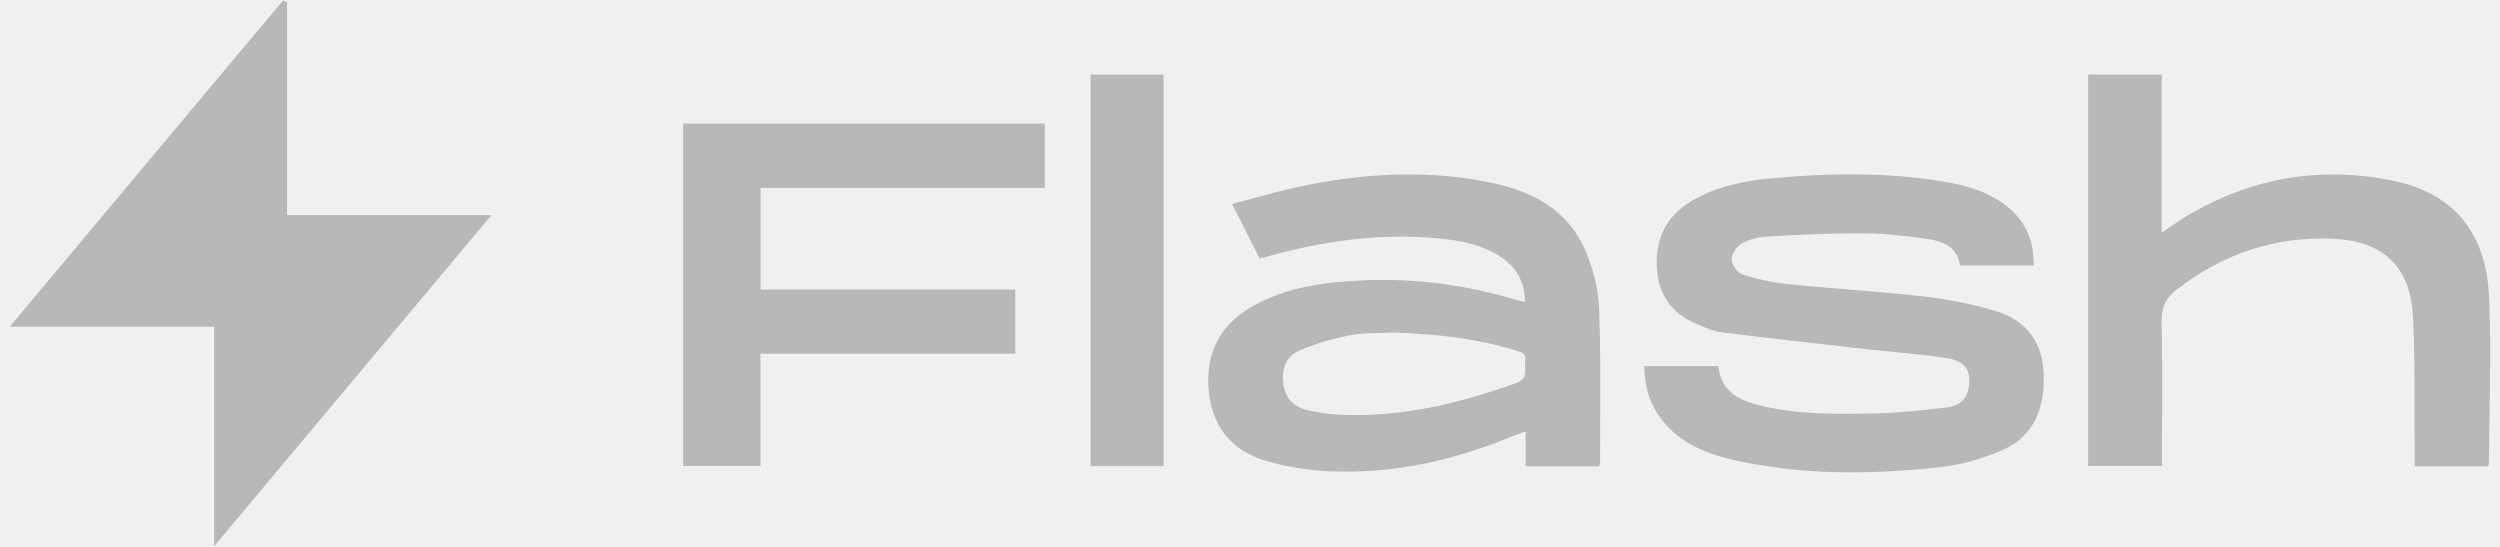
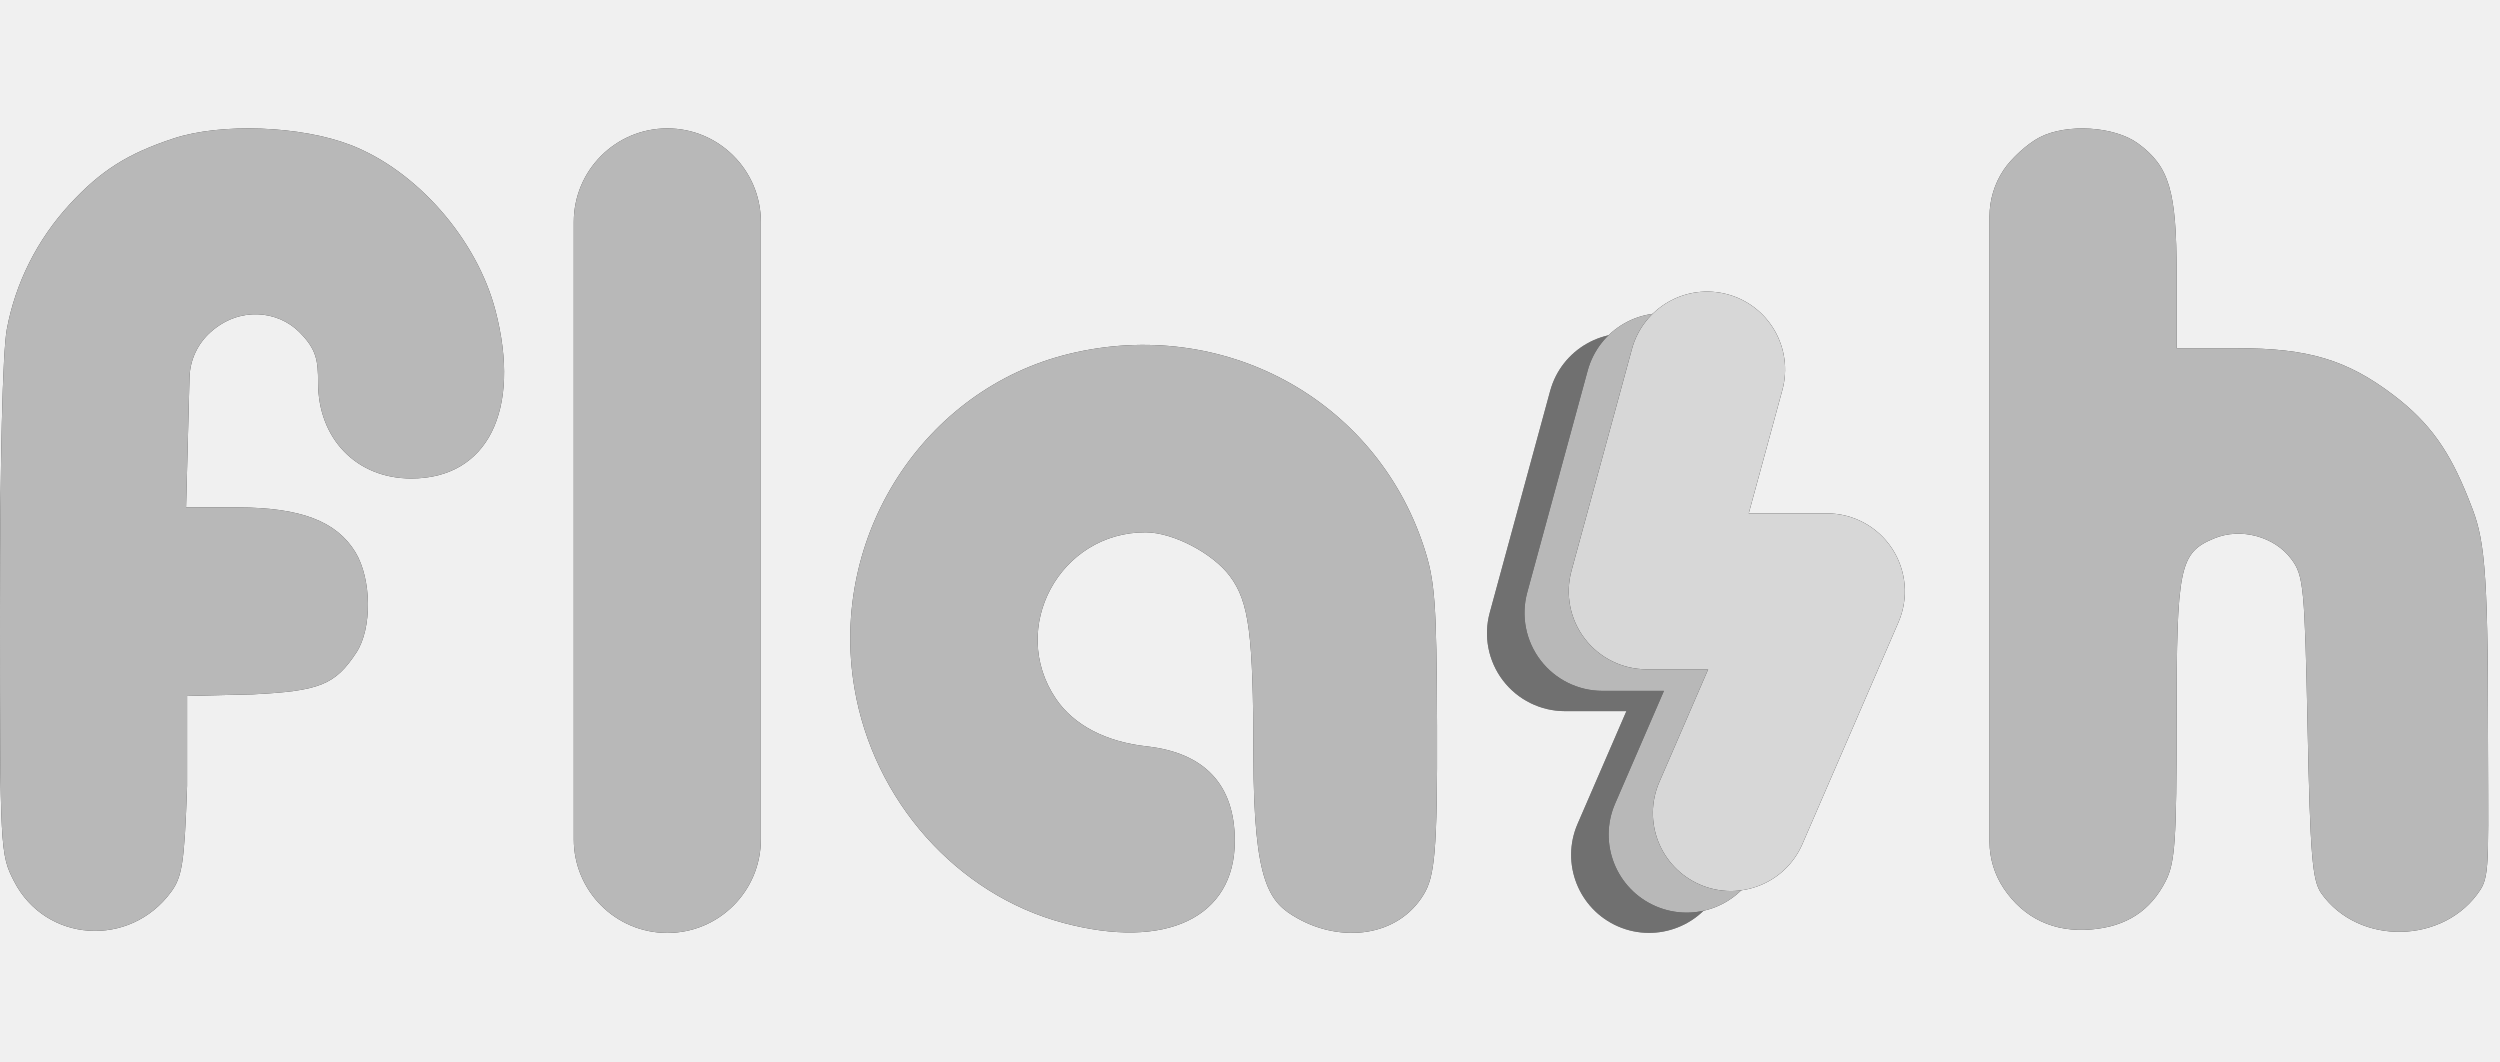
- <svg xmlns="http://www.w3.org/2000/svg" width="128" height="28" viewBox="0 0 128 28" fill="none">
-   <path d="M10.966 27.966V16.725H0.5C5.271 11.03 9.876 5.531 14.48 0.034L14.695 0.097V11.015H25.16C20.372 16.734 15.758 22.242 10.968 27.964L10.966 27.966Z" fill="#B8B8B8" />
-   <path fill-rule="evenodd" clip-rule="evenodd" d="M110.681 3.815H106.916V23.86H110.696C110.696 23.163 110.698 22.469 110.701 21.778V21.778V21.778C110.708 19.991 110.715 18.221 110.675 16.453C110.658 15.717 110.912 15.239 111.453 14.821C113.804 13.002 116.452 12.094 119.434 12.225C122.015 12.338 123.41 13.633 123.544 16.209C123.62 17.66 123.621 19.116 123.622 20.572C123.622 21.2 123.622 21.829 123.629 22.457C123.631 22.763 123.63 23.07 123.629 23.385C123.629 23.546 123.629 23.709 123.629 23.876H127.38C127.39 23.853 127.4 23.833 127.408 23.816C127.423 23.786 127.435 23.763 127.435 23.74C127.438 22.864 127.453 21.988 127.467 21.111L127.467 21.11C127.5 19.104 127.533 17.098 127.432 15.098C127.266 11.847 125.558 9.873 122.525 9.252C118.902 8.51 115.442 9.062 112.215 10.909C111.883 11.099 111.565 11.314 111.218 11.548C111.047 11.663 110.87 11.783 110.681 11.907V3.815ZM84.186 18.744H87.983C88.095 20.021 89.016 20.492 90.089 20.753C92.076 21.237 94.107 21.215 96.13 21.162C97.313 21.13 98.496 21.005 99.671 20.86C100.177 20.797 100.639 20.551 100.772 19.959C100.978 19.043 100.672 18.488 99.675 18.335C98.699 18.186 97.717 18.09 96.733 17.994C96.206 17.943 95.679 17.892 95.153 17.832C92.797 17.567 90.442 17.299 88.089 17.007C87.785 16.97 87.488 16.848 87.196 16.728L87.195 16.728C87.143 16.707 87.091 16.686 87.039 16.665C85.786 16.163 84.976 15.309 84.847 13.905C84.705 12.346 85.234 11.115 86.599 10.299C87.884 9.531 89.321 9.251 90.777 9.121C93.731 8.858 96.688 8.81 99.626 9.316C100.804 9.519 101.939 9.864 102.875 10.662C103.762 11.42 104.137 12.401 104.132 13.591H100.35C100.229 12.691 99.536 12.361 98.766 12.247C97.652 12.084 96.523 11.954 95.4 11.946C93.748 11.934 92.094 12.023 90.444 12.114C90.01 12.138 89.543 12.259 89.169 12.473C88.916 12.618 88.653 13.007 88.661 13.279C88.668 13.551 88.957 13.973 89.209 14.054C89.962 14.295 90.752 14.466 91.538 14.547C92.547 14.649 93.557 14.732 94.568 14.815C95.866 14.921 97.164 15.027 98.457 15.175C99.705 15.317 100.96 15.556 102.163 15.919C103.703 16.384 104.58 17.471 104.637 19.148C104.697 20.87 104.163 22.317 102.53 23.04C101.499 23.497 100.355 23.815 99.234 23.933C95.72 24.303 92.196 24.336 88.722 23.54C87.179 23.187 85.755 22.567 84.847 21.155C84.383 20.434 84.202 19.632 84.185 18.742L84.186 18.744ZM78.082 15.463C78.067 14.413 77.632 13.68 76.833 13.151C75.895 12.53 74.827 12.323 73.736 12.214C70.81 11.922 67.948 12.299 65.127 13.069C64.926 13.123 64.726 13.175 64.499 13.235L64.493 13.236C64.309 12.871 64.128 12.513 63.945 12.152L63.943 12.148L63.941 12.143C63.663 11.595 63.382 11.039 63.082 10.446C63.425 10.356 63.762 10.263 64.097 10.171C64.823 9.971 65.535 9.776 66.256 9.617C69.538 8.892 72.846 8.662 76.168 9.315C78.313 9.738 80.206 10.646 81.142 12.763C81.558 13.702 81.832 14.772 81.873 15.795C81.95 17.682 81.94 19.571 81.93 21.461V21.461V21.462V21.462C81.926 22.202 81.922 22.942 81.924 23.682C81.924 23.718 81.913 23.753 81.901 23.798L81.901 23.798C81.894 23.821 81.887 23.846 81.88 23.876H78.114V22.084C78.021 22.119 77.937 22.149 77.858 22.178L77.858 22.178L77.858 22.178L77.858 22.178C77.694 22.238 77.556 22.289 77.419 22.345C74.412 23.584 71.294 24.282 68.034 24.126C66.956 24.075 65.859 23.902 64.825 23.599C63.019 23.069 62.014 21.791 61.877 19.887C61.745 18.038 62.477 16.63 64.089 15.704C65.883 14.674 67.873 14.435 69.886 14.351C72.494 14.242 75.052 14.592 77.556 15.329C77.654 15.358 77.753 15.382 77.874 15.412L77.874 15.412L77.874 15.412L77.874 15.412L77.875 15.412C77.937 15.427 78.005 15.444 78.082 15.463ZM70.616 17.047H70.616C70.101 17.058 69.587 17.069 69.09 17.171C68.189 17.355 67.281 17.608 66.448 17.989C65.795 18.287 65.605 18.978 65.711 19.694C65.818 20.411 66.259 20.845 66.95 21C67.441 21.108 67.944 21.195 68.445 21.224C71.629 21.404 74.655 20.677 77.629 19.616C78.124 19.439 78.105 19.134 78.086 18.823C78.079 18.707 78.072 18.589 78.091 18.478C78.157 18.102 77.915 18.032 77.658 17.958C77.631 17.95 77.603 17.942 77.576 17.934C75.529 17.31 73.428 17.087 71.299 17.025L71.3 17.024C71.073 17.037 70.844 17.042 70.616 17.047ZM38.942 14.824H51.981V18.112H38.935V23.86H34.977V6.324H53.492V9.62H38.942V14.824ZM59.578 3.816H55.837V23.866H59.578V3.816Z" fill="#B8B8B8" />
+ <svg xmlns="http://www.w3.org/2000/svg" width="106" height="45" viewBox="0 0 106 45" fill="none">
+   <path fill-rule="evenodd" clip-rule="evenodd" d="M7.361 5.87C5.408 6.514 4.273 7.233 2.957 8.661C1.58 10.155 0.651 12.001 0.288 13.965C0.112 14.919 0 19.534 0 25.864C0 36.068 0.008 36.22 0.595 37.365C1.927 39.962 5.499 40.206 7.253 37.819C7.728 37.173 7.819 36.575 7.933 33.324V29.508L10.71 29.441C13.556 29.299 14.209 29.036 15.109 27.671C15.783 26.65 15.761 24.55 15.067 23.41C14.268 22.101 12.747 21.521 10.093 21.514L7.89 21.508L7.978 18.18L8.035 16.01C8.054 15.271 8.378 14.574 8.929 14.082V14.082C10.164 12.979 11.782 13.171 12.693 14.082C13.43 14.819 13.486 15.309 13.486 16.219C13.486 18.607 15.119 20.288 17.439 20.288C20.666 20.288 22.113 17.405 21.009 13.171C20.22 10.141 17.674 7.231 14.862 6.147C12.75 5.332 9.37 5.207 7.361 5.87ZM86.476 5.826C85.97 6.088 85.286 6.707 84.956 7.202V7.202C84.564 7.787 84.355 8.476 84.355 9.181V22.434V35.687C84.355 36.391 84.564 37.08 84.956 37.666V37.666C85.806 38.938 87.099 39.545 88.672 39.409C90.166 39.281 91.181 38.619 91.825 37.356C92.225 36.573 92.288 35.643 92.288 30.552C92.288 24.016 92.408 23.438 93.885 22.826C95.011 22.36 96.44 22.745 97.155 23.709C97.672 24.405 97.719 24.884 97.842 30.848C97.954 36.291 98.041 37.336 98.422 37.875C100.009 40.117 103.654 40.038 105.166 37.729C105.595 37.072 105.491 36.261 105.487 29.937C105.484 23.217 105.232 22.56 104.644 21.096C103.873 19.174 103.065 17.947 101.463 16.736C99.504 15.255 97.864 14.765 94.867 14.765H92.288L92.288 11.592C92.288 8.098 91.979 7.056 90.655 6.086C89.654 5.353 87.631 5.227 86.476 5.826ZM45.34 15.002C39.155 16.504 35.143 22.742 36.227 29.169C37.033 33.948 40.569 37.924 45.087 39.13C49.441 40.294 52.354 38.901 52.356 35.656C52.357 33.285 51.087 31.92 48.624 31.646C46.879 31.453 45.526 30.743 44.77 29.626C42.74 26.623 44.938 22.555 48.582 22.57C49.741 22.576 51.425 23.456 52.153 24.437C52.961 25.528 53.139 26.888 53.145 32.045C53.153 37.51 53.828 38.269 55.015 38.936C56.88 39.984 59.272 39.73 60.364 37.927C60.823 37.168 60.951 36.175 60.931 30.764C60.912 25.501 60.846 24.623 60.364 23.162C58.304 16.922 51.855 13.419 45.34 15.002Z" fill="black" />
+   <path fill-rule="evenodd" clip-rule="evenodd" d="M7.361 5.87C5.408 6.514 4.273 7.233 2.957 8.661C1.58 10.155 0.651 12.001 0.288 13.965C0.112 14.919 0 19.534 0 25.864C0 36.068 0.008 36.22 0.595 37.365C1.927 39.962 5.499 40.206 7.253 37.819C7.728 37.173 7.819 36.575 7.933 33.324V29.508L10.71 29.441C13.556 29.299 14.209 29.036 15.109 27.671C15.783 26.65 15.761 24.55 15.067 23.41C14.268 22.101 12.747 21.521 10.093 21.514L7.89 21.508L7.978 18.18L8.035 16.01C8.054 15.271 8.378 14.574 8.929 14.082V14.082C10.164 12.979 11.782 13.171 12.693 14.082C13.43 14.819 13.486 15.309 13.486 16.219C13.486 18.607 15.119 20.288 17.439 20.288C20.666 20.288 22.113 17.405 21.009 13.171C20.22 10.141 17.674 7.231 14.862 6.147C12.75 5.332 9.37 5.207 7.361 5.87ZM86.476 5.826C85.97 6.088 85.286 6.707 84.956 7.202V7.202C84.564 7.787 84.355 8.476 84.355 9.181V22.434V35.687C84.355 36.391 84.564 37.08 84.956 37.666V37.666C85.806 38.938 87.099 39.545 88.672 39.409C90.166 39.281 91.181 38.619 91.825 37.356C92.225 36.573 92.288 35.643 92.288 30.552C92.288 24.016 92.408 23.438 93.885 22.826C95.011 22.36 96.44 22.745 97.155 23.709C97.672 24.405 97.719 24.884 97.842 30.848C97.954 36.291 98.041 37.336 98.422 37.875C100.009 40.117 103.654 40.038 105.166 37.729C105.595 37.072 105.491 36.261 105.487 29.937C105.484 23.217 105.232 22.56 104.644 21.096C103.873 19.174 103.065 17.947 101.463 16.736C99.504 15.255 97.864 14.765 94.867 14.765H92.288L92.288 11.592C92.288 8.098 91.979 7.056 90.655 6.086C89.654 5.353 87.631 5.227 86.476 5.826ZM45.34 15.002C39.155 16.504 35.143 22.742 36.227 29.169C37.033 33.948 40.569 37.924 45.087 39.13C49.441 40.294 52.354 38.901 52.356 35.656C52.357 33.285 51.087 31.92 48.624 31.646C46.879 31.453 45.526 30.743 44.77 29.626C42.74 26.623 44.938 22.555 48.582 22.57C49.741 22.576 51.425 23.456 52.153 24.437C52.961 25.528 53.139 26.888 53.145 32.045C53.153 37.51 53.828 38.269 55.015 38.936C56.88 39.984 59.272 39.73 60.364 37.927C60.823 37.168 60.951 36.175 60.931 30.764C60.912 25.501 60.846 24.623 60.364 23.162C58.304 16.922 51.855 13.419 45.34 15.002Z" fill="white" fill-opacity="0.72" />
+   <rect x="24.328" y="5.444" width="7.933" height="34.112" rx="3.967" fill="black" />
+   <rect x="24.328" y="5.444" width="7.933" height="34.112" rx="3.967" fill="white" fill-opacity="0.72" />
+   <path fill-rule="evenodd" clip-rule="evenodd" d="M69.785 14.255C71.546 14.735 72.585 16.552 72.105 18.313L70.68 23.541H73.994C75.108 23.541 76.146 24.102 76.757 25.032C77.368 25.963 77.47 27.139 77.027 28.16L72.956 37.561C72.23 39.237 70.284 40.006 68.609 39.281C66.933 38.555 66.164 36.609 66.889 34.934L68.96 30.152H66.354C65.324 30.152 64.353 29.672 63.727 28.853C63.102 28.035 62.894 26.971 63.165 25.978L65.727 16.575C66.207 14.814 68.024 13.775 69.785 14.255Z" fill="black" />
+   <path fill-rule="evenodd" clip-rule="evenodd" d="M69.785 14.255C71.546 14.735 72.585 16.552 72.105 18.313L70.68 23.541H73.994C75.108 23.541 76.146 24.102 76.757 25.032C77.368 25.963 77.47 27.139 77.027 28.16L72.956 37.561C72.23 39.237 70.284 40.006 68.609 39.281C66.933 38.555 66.164 36.609 66.889 34.934L68.96 30.152H66.354C65.324 30.152 64.353 29.672 63.727 28.853C63.102 28.035 62.894 26.971 63.165 25.978L65.727 16.575C66.207 14.814 68.024 13.775 69.785 14.255Z" fill="white" fill-opacity="0.44" />
+   <path fill-rule="evenodd" clip-rule="evenodd" d="M71.376 13.396C73.137 13.876 74.176 15.693 73.696 17.454L72.271 22.682H75.585C76.698 22.682 77.737 23.243 78.348 24.173C78.959 25.104 79.061 26.28 78.618 27.301L74.546 36.703C73.821 38.378 71.875 39.148 70.2 38.422C68.524 37.696 67.754 35.75 68.48 34.075L70.551 29.293H67.945C66.915 29.293 65.943 28.813 65.318 27.994C64.693 27.176 64.485 26.113 64.755 25.119L67.317 15.716C67.797 13.955 69.614 12.916 71.376 13.396Z" fill="black" />
+   <path fill-rule="evenodd" clip-rule="evenodd" d="M71.376 13.396C73.137 13.876 74.176 15.693 73.696 17.454L72.271 22.682H75.585C76.698 22.682 77.737 23.243 78.348 24.173C78.959 25.104 79.061 26.28 78.618 27.301L74.546 36.703C73.821 38.378 71.875 39.148 70.2 38.422C68.524 37.696 67.754 35.75 68.48 34.075L70.551 29.293H67.945C66.915 29.293 65.943 28.813 65.318 27.994C64.693 27.176 64.485 26.113 64.755 25.119L67.317 15.716C67.797 13.955 69.614 12.916 71.376 13.396Z" fill="white" fill-opacity="0.72" />
+   <path fill-rule="evenodd" clip-rule="evenodd" d="M73.252 12.48C75.013 12.96 76.052 14.777 75.572 16.539L74.147 21.767H77.461C78.574 21.767 79.613 22.327 80.224 23.258C80.835 24.189 80.937 25.364 80.494 26.386L76.422 35.787C75.697 37.462 73.751 38.232 72.076 37.506C70.4 36.781 69.63 34.835 70.356 33.16L72.427 28.378H69.821C68.79 28.378 67.819 27.897 67.194 27.079C66.569 26.26 66.361 25.197 66.631 24.203L69.194 14.801C69.673 13.039 71.49 12 73.252 12.48Z" fill="black" />
+   <path fill-rule="evenodd" clip-rule="evenodd" d="M73.252 12.48C75.013 12.96 76.052 14.777 75.572 16.539L74.147 21.767H77.461C78.574 21.767 79.613 22.327 80.224 23.258C80.835 24.189 80.937 25.364 80.494 26.386L76.422 35.787C75.697 37.462 73.751 38.232 72.076 37.506C70.4 36.781 69.63 34.835 70.356 33.16L72.427 28.378H69.821C68.79 28.378 67.819 27.897 67.194 27.079C66.569 26.26 66.361 25.197 66.631 24.203L69.194 14.801C69.673 13.039 71.49 12 73.252 12.48Z" fill="white" fill-opacity="0.84" />
</svg>
